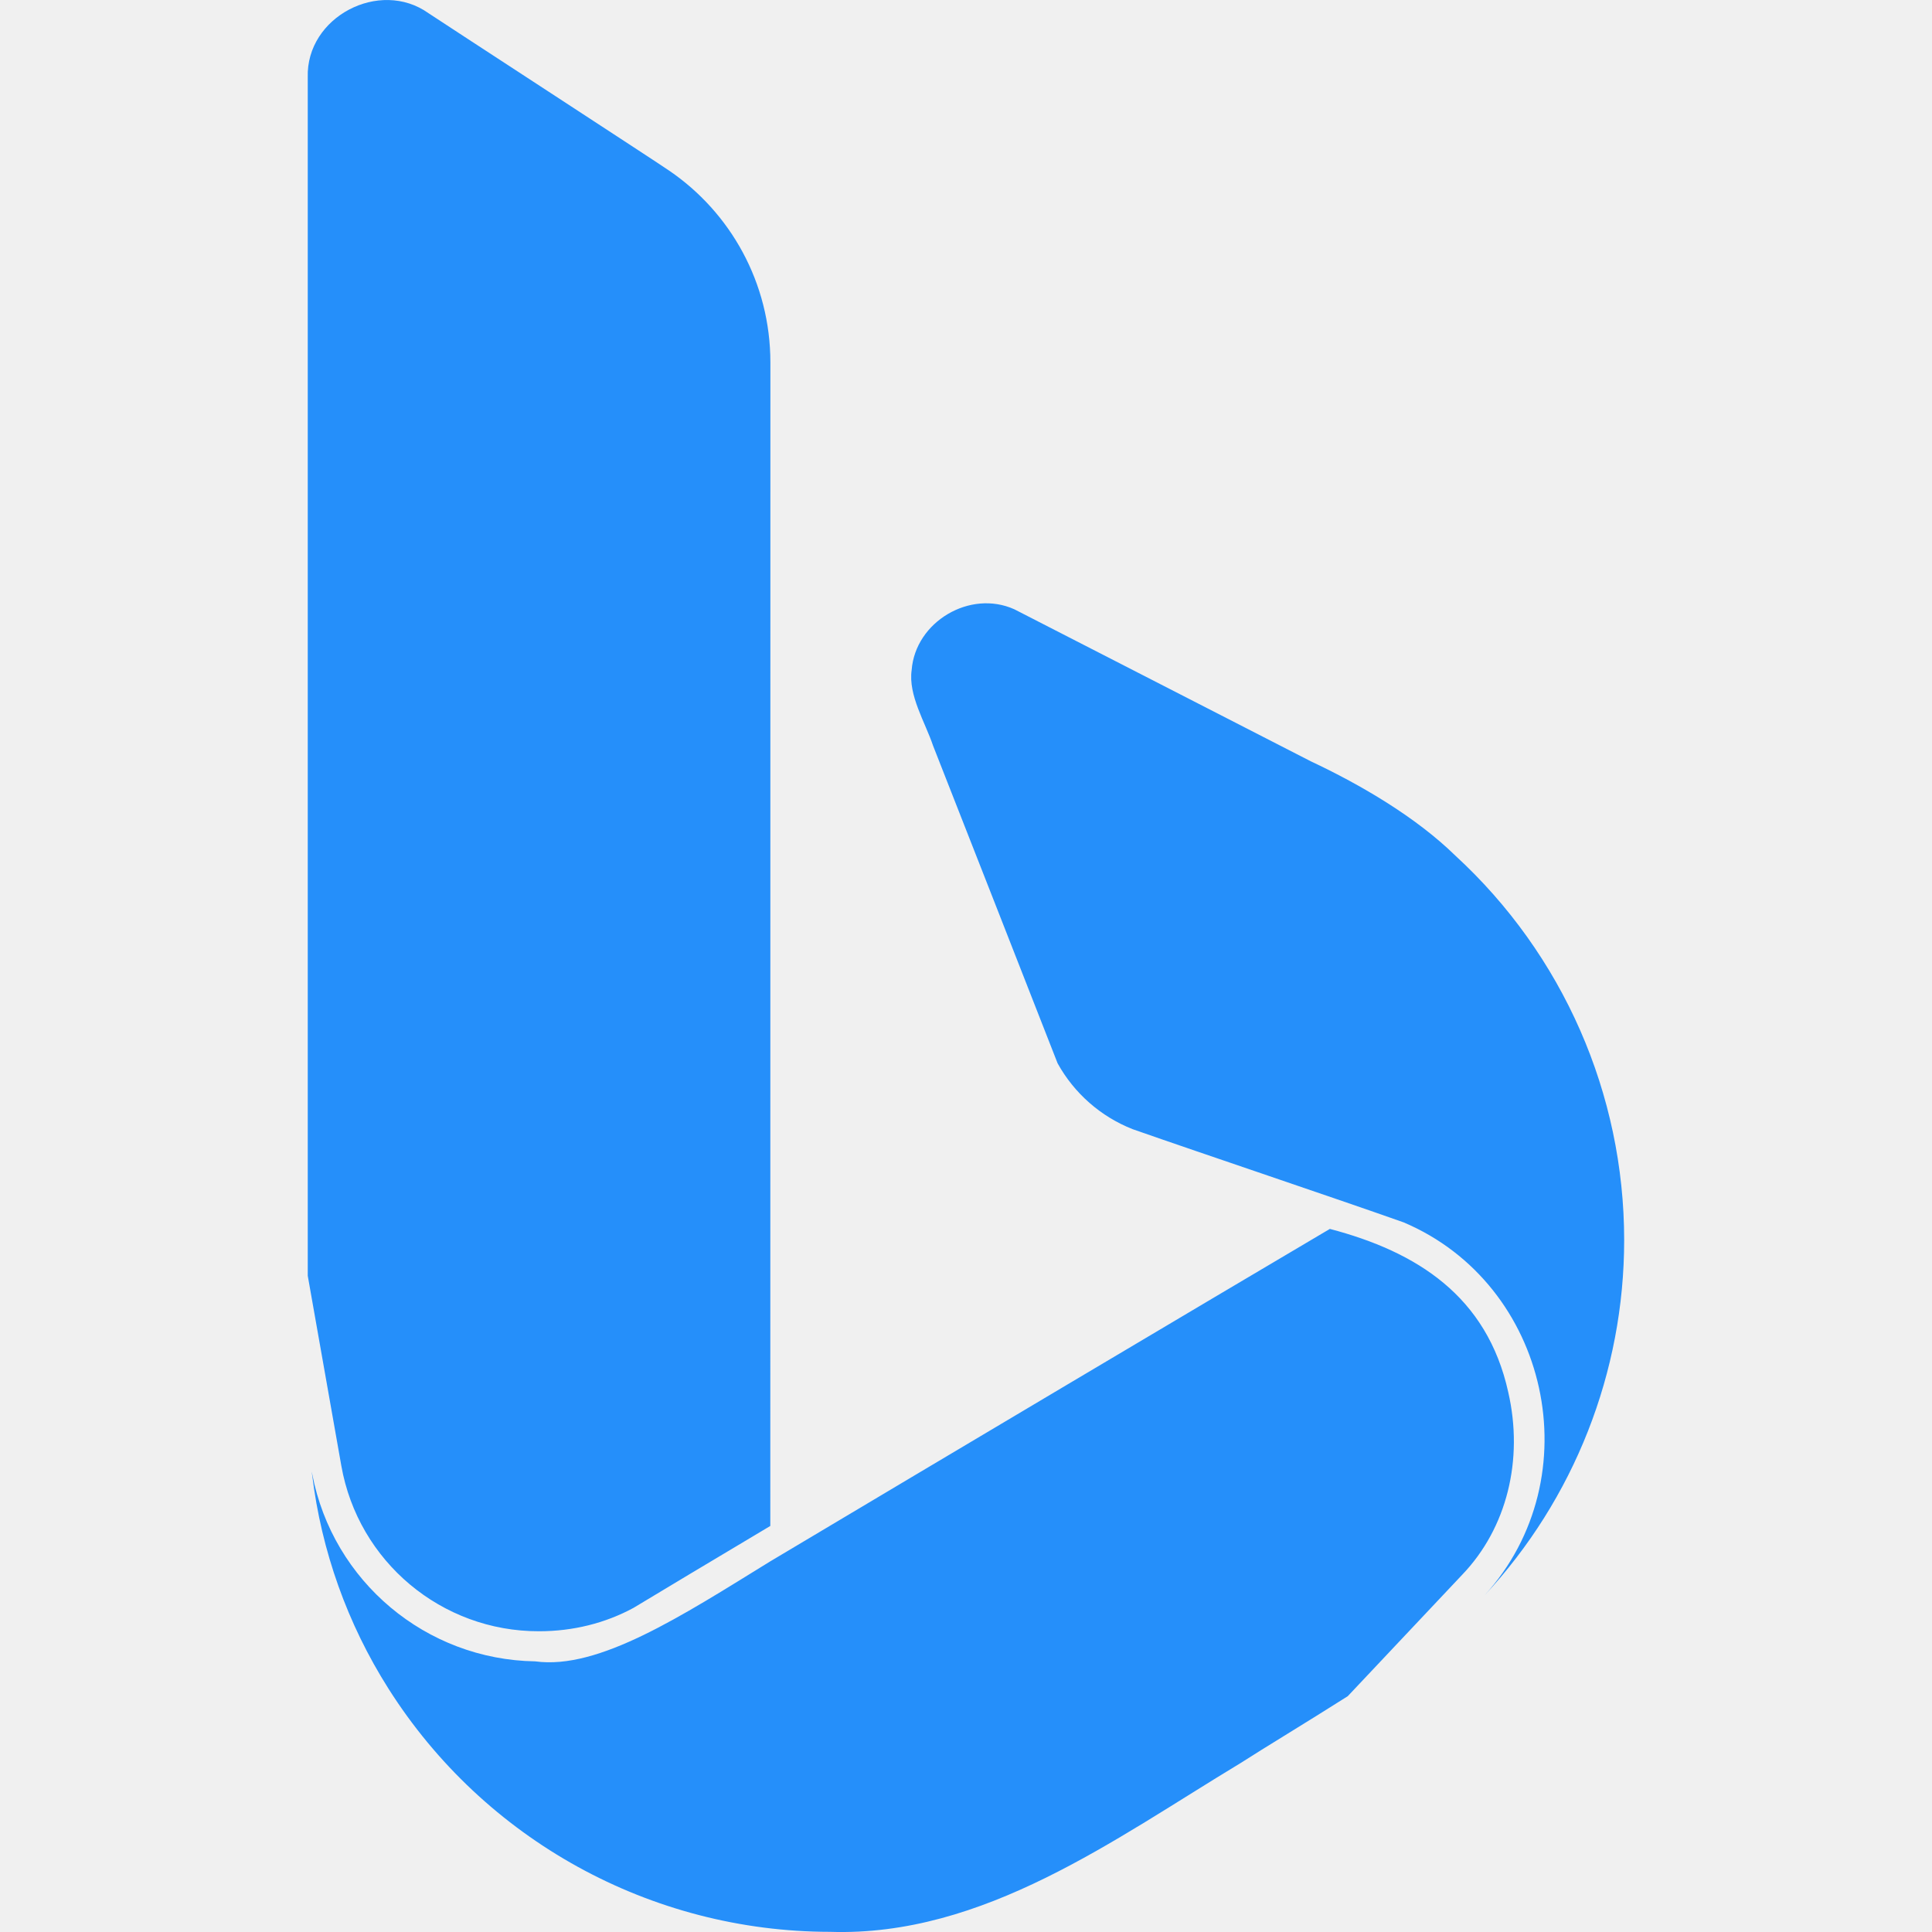
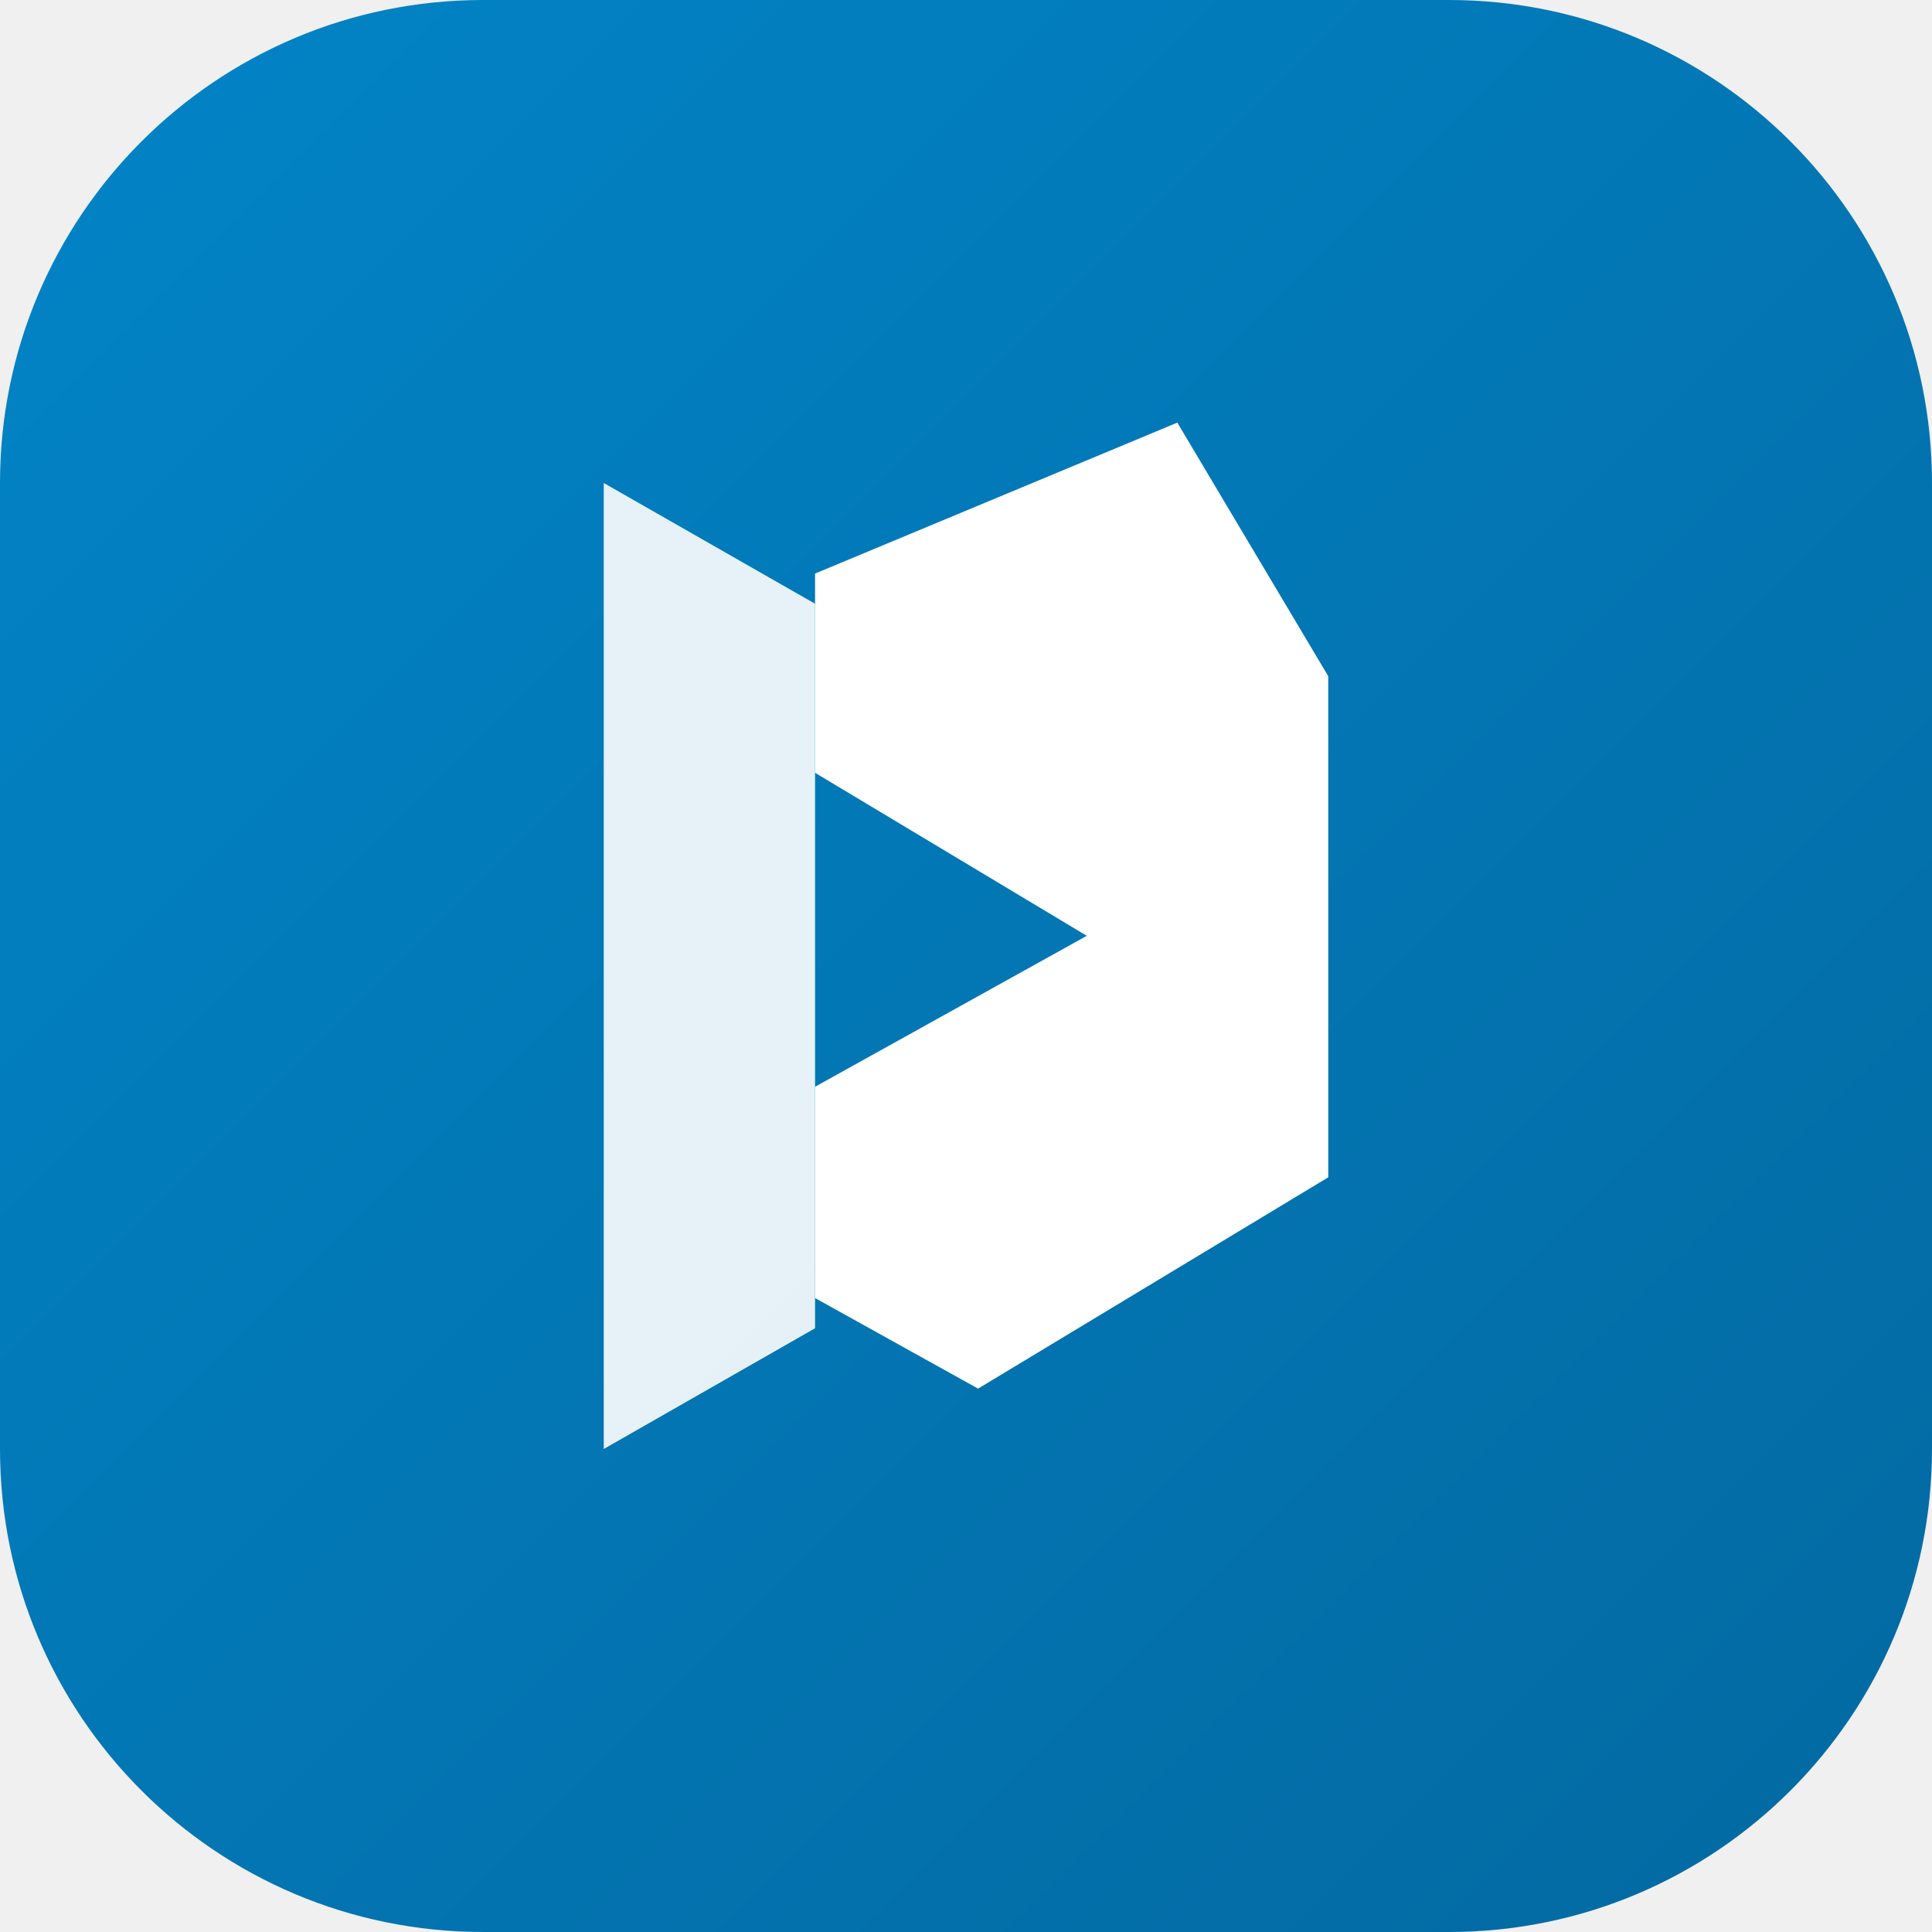
- <svg xmlns="http://www.w3.org/2000/svg" viewBox="0 0 24 24">
-   <path fill="#258FFA" d="M20.176 15.406a6.48 6.48 0 01-1.736 4.414c1.338-1.47.803-3.869-1.003-4.635-.862-.305-2.488-.85-3.367-1.158a1.834 1.834 0 01-.932-.818c-.381-.975-1.163-2.968-1.548-3.948-.095-.285-.31-.625-.265-.938.046-.598.724-1.003 1.276-.754l3.682 1.888c.621.292 1.305.692 1.796 1.172a6.486 6.486 0 012.097 4.777zm-1.44 1.888c-.264-1.194-1.135-1.744-2.216-2.028-1.527.902-4.853 2.878-6.952 4.13-1.103.68-2.13 1.35-2.919 1.242a2.866 2.866 0 01-2.77-2.325c-.012-.048-.008-.03-.001.01a6.4 6.4 0 00.947 2.653 6.498 6.498 0 005.486 3.022c1.908.062 3.536-1.153 5.099-2.096.292-.188.804-.496 1.332-.831l1.423-1.51c.553-.577.764-1.426.571-2.267zm-12.04 2.97c.422 0 .822-.1 1.173-.29.355-.215.964-.579 1.7-1.018L9.57 4.502c0-.99-.497-1.864-1.257-2.382-.08-.059-2.91-1.901-2.99-1.956-.605-.432-1.523.045-1.5.797v14.887l.417 2.36a2.488 2.488 0 002.455 2.056z" />
+ <svg xmlns="http://www.w3.org/2000/svg" viewBox="0 0 32 32">
+   <defs>
+     <linearGradient id="bingGrad" x1="0" y1="0" x2="32" y2="32" gradientUnits="userSpaceOnUse">
+       <stop offset="0%" stop-color="#0284C7" />
+       <stop offset="100%" stop-color="#0369A1" />
+     </linearGradient>
+   </defs>
+   <rect width="32" height="32" rx="8" fill="url(#bingGrad)" />
+   <path d="M19.5 7L13.5 9.5V21.5L16.2 23L22 19.5V11.2L19.5 7ZM13.5 12.8L18 15.5L13.5 18V12.8Z" fill="#FFFFFF" />
+   <path d="M10 8V24L13.5 22V10L10 8Z" fill="#FFFFFF" opacity="0.9" />
</svg>
